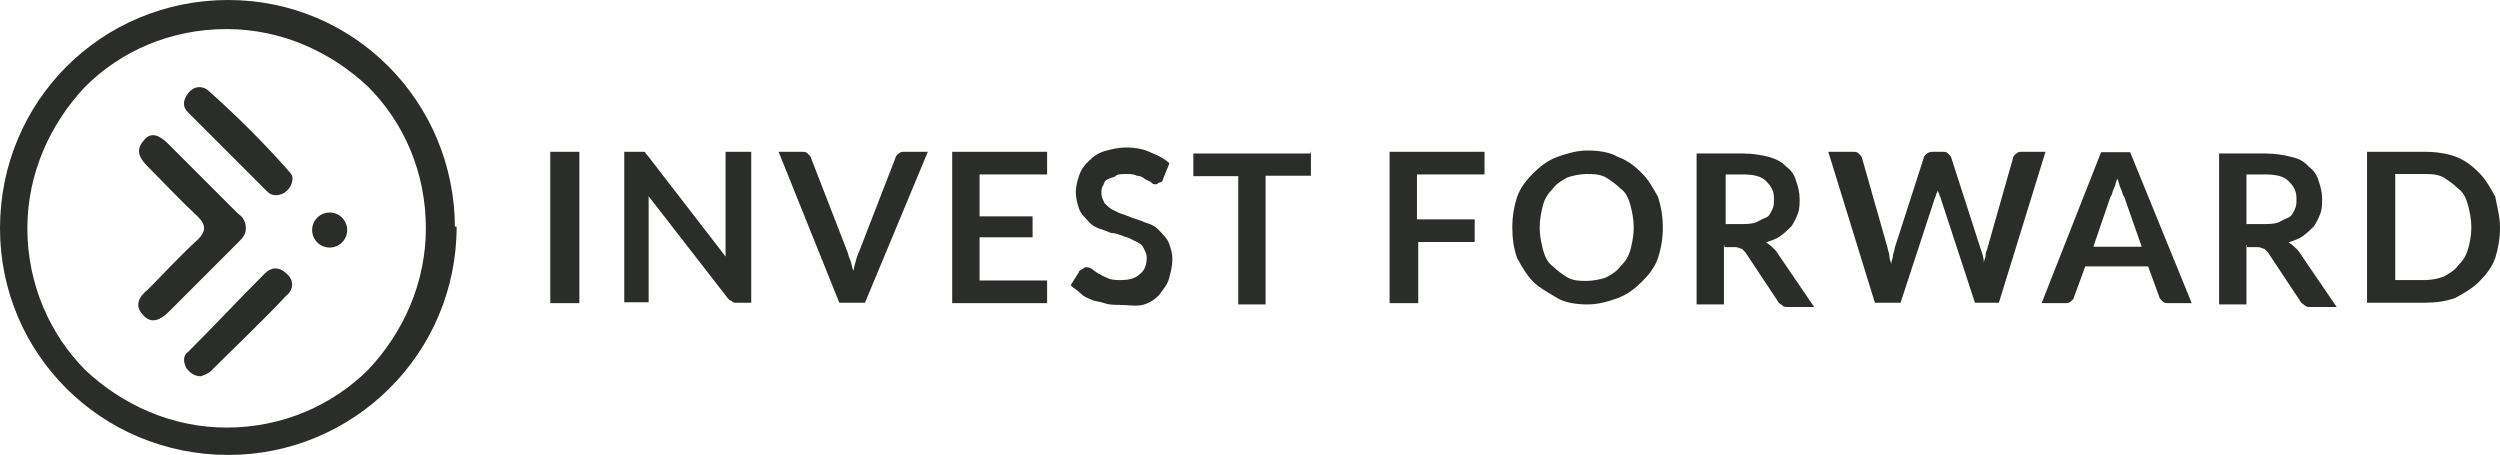
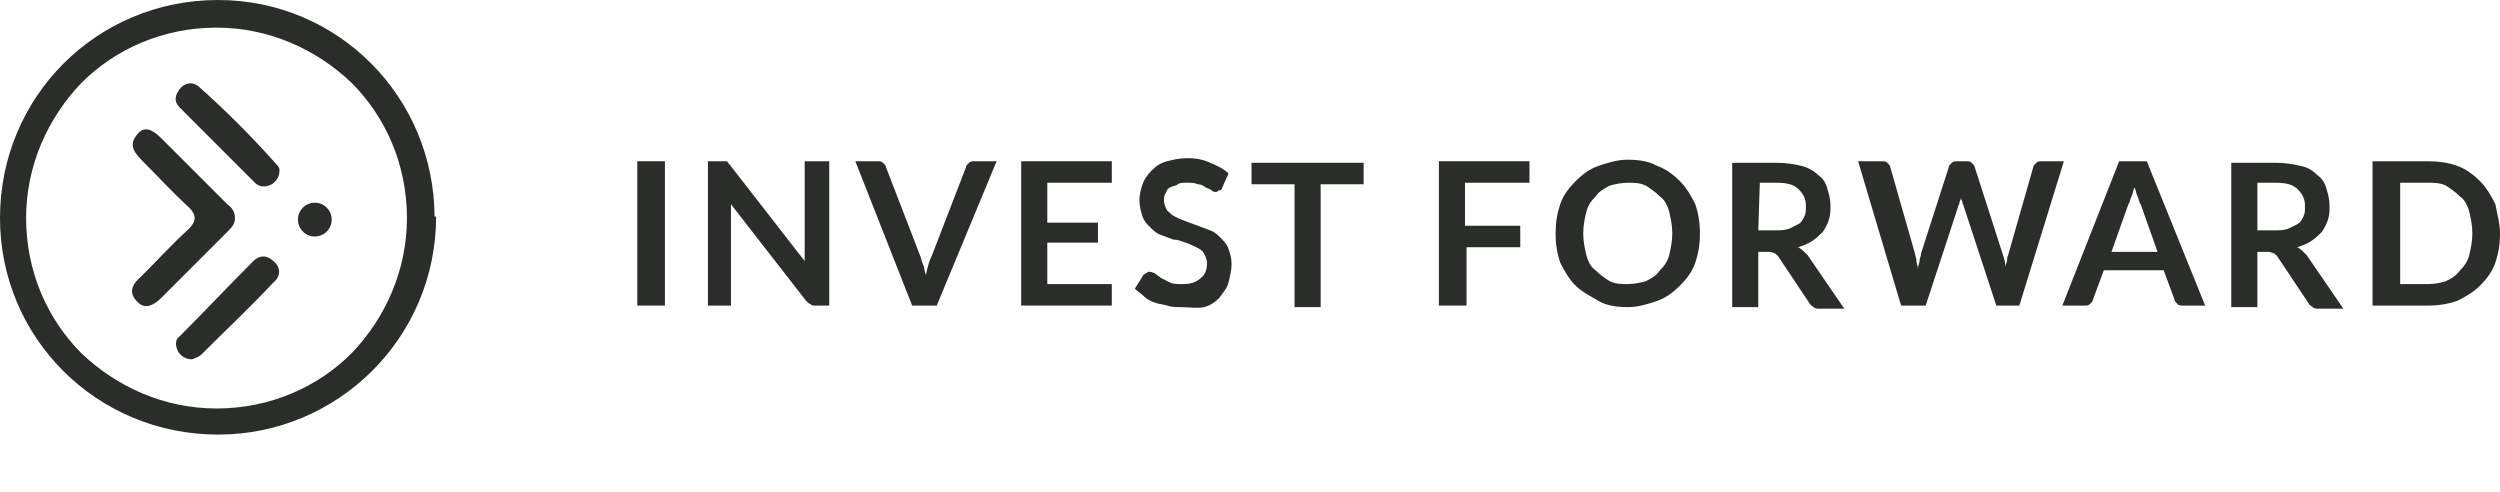
- <svg xmlns="http://www.w3.org/2000/svg" version="1.1" id="Layer_1" x="0px" y="0px" viewBox="0 0 584.7 106.4" enable-background="new 0 0 584.7 106.4" xml:space="preserve">
+ <svg xmlns="http://www.w3.org/2000/svg" version="1.1" id="Layer_1" x="0px" y="0px" viewBox="-224 381 162.8 32" enable-background="new -224 381 162.8 32" xml:space="preserve">
  <g>
    <g>
-       <path fill="#2B2D2A" d="M135.5,70.9h-6.8V35.5h6.8V70.9z" />
-       <path fill="#2B2D2A" d="M150.2,35.5c0.4,0,0.4,0,0.4,0s0.4,0,0.4,0.4l0.4,0.4L169.7,60c0-0.8,0-1.1,0-1.5c0-0.4,0-1.1,0-1.5V35.5    h6v35.3h-3.4c-0.4,0-1.1,0-1.1-0.4c-0.4,0-0.8-0.4-1.1-0.8l-18.4-23.7c0,0.4,0,1.1,0,1.5c0,0.4,0,1.1,0,1.5v21.8H146V35.5h3.4    C149.8,35.5,150.2,35.5,150.2,35.5z" />
-       <path fill="#2B2D2A" d="M182.1,35.5h5.3c0.8,0,1.1,0,1.5,0.4c0.4,0.4,0.8,0.8,0.8,1.1l8.3,21.4c0.4,0.8,0.4,1.5,0.8,2.3    s0.4,1.9,0.8,2.6c0.4-1.9,0.8-3.4,1.5-4.9l8.3-21.4c0-0.4,0.4-0.8,0.8-1.1c0.4-0.4,0.8-0.4,1.5-0.4h5.3l-14.7,35.3h-6L182.1,35.5z    " />
-       <path fill="#2B2D2A" d="M244.9,35.5v5.3h-15.8v9.8h12.4v4.9h-12.4v10.1h15.8v5.3h-22.2V35.5H244.9z" />
-       <path fill="#2B2D2A" d="M272,41.9c0,0.4-0.4,0.8-0.8,0.8s-0.4,0.4-0.8,0.4s-0.8,0-1.1-0.4c-0.4-0.4-0.8-0.4-1.5-0.8    c-0.4-0.4-1.1-0.8-1.9-0.8c-0.8-0.4-1.5-0.4-2.6-0.4c-0.8,0-1.9,0-2.3,0.4s-1.1,0.4-1.9,0.8c-0.8,0.4-0.8,0.8-1.1,1.5    c-0.4,0.4-0.4,1.1-0.4,1.9s0.4,1.5,0.8,2.3c0.4,0.4,1.1,1.1,1.9,1.5s1.5,0.8,2.6,1.1c1.1,0.4,1.9,0.8,3,1.1s1.9,0.8,3,1.1    c1.1,0.4,1.9,1.1,2.6,1.9s1.5,1.5,1.9,2.6c0.4,1.1,0.8,2.3,0.8,3.8s-0.4,3-0.8,4.5c-0.4,1.5-1.5,2.6-2.3,3.8    c-1.1,1.1-2.3,1.9-3.8,2.3s-3.8,0-5.6,0c-1.1,0-2.3,0-3.4-0.4s-2.3-0.4-3-0.8c-1.1-0.4-1.9-0.8-2.6-1.5c-0.8-0.8-1.5-1.1-2.3-1.9    l1.9-3c0-0.4,0.4-0.4,0.8-0.8c0.4,0,0.4-0.4,0.8-0.4s0.8,0,1.5,0.4c0.4,0.4,1.1,0.8,1.5,1.1c0.8,0.4,1.5,0.8,2.3,1.1    c0.8,0.4,1.9,0.4,3,0.4c1.9,0,3.4-0.4,4.5-1.5c1.1-0.8,1.5-2.3,1.5-3.8c0-0.8-0.4-1.5-0.8-2.3c-0.4-0.8-1.1-1.1-1.9-1.5    s-1.5-0.8-2.6-1.1c-1.1-0.4-1.9-0.8-3-0.8c-1.1-0.4-1.9-0.8-3-1.1c-1.1-0.4-1.9-1.1-2.6-1.9s-1.5-1.5-1.9-2.6    c-0.4-1.1-0.8-2.6-0.8-4.1c0-1.1,0.4-2.6,0.8-3.8s1.1-2.3,2.3-3.4c1.1-1.1,2.3-1.9,3.8-2.3s3-0.8,4.9-0.8c2.3,0,4.1,0.4,5.6,1.1    c1.9,0.8,3.4,1.5,4.5,2.6L272,41.9z" />
-       <path fill="#2B2D2A" d="M306.6,35.5v5.6H296v30.1h-6.4V41.2h-10.5v-5.3h27.4V35.5z" />
-       <path fill="#2B2D2A" d="M347.2,35.5v5.3h-15.8v10.5h13.5v5.3h-13.2v14.3H325V35.5H347.2z" />
-       <path fill="#2B2D2A" d="M388.9,53.2c0,2.6-0.4,4.9-1.1,7.1c-0.8,2.3-2.3,4.1-3.8,5.6c-1.5,1.5-3.4,3-5.6,3.8s-4.5,1.5-7.1,1.5    s-5.3-0.4-7.1-1.5s-4.1-2.3-5.6-3.8c-1.5-1.5-2.6-3.4-3.8-5.6c-0.8-2.3-1.1-4.5-1.1-7.1c0-2.6,0.4-4.9,1.1-7.1    c0.8-2.3,2.3-4.1,3.8-5.6c1.5-1.5,3.4-3,5.6-3.8c2.3-0.8,4.5-1.5,7.1-1.5s5.3,0.4,7.1,1.5c2.3,0.8,4.1,2.3,5.6,3.8    c1.5,1.5,2.6,3.4,3.8,5.6C388.5,48.3,388.9,50.6,388.9,53.2z M382.1,53.2c0-1.9-0.4-3.8-0.8-5.3c-0.4-1.5-1.1-3-2.3-3.8    c-1.1-1.1-2.3-1.9-3.4-2.6c-1.5-0.8-3-0.8-4.5-0.8s-3.4,0.4-4.5,0.8c-1.5,0.8-2.6,1.5-3.4,2.6c-1.1,1.1-1.9,2.3-2.3,3.8    c-0.4,1.5-0.8,3.4-0.8,5.3c0,1.9,0.4,3.8,0.8,5.3c0.4,1.5,1.1,3,2.3,3.8c1.1,1.1,2.3,1.9,3.4,2.6c1.5,0.8,3,0.8,4.5,0.8    s3.4-0.4,4.5-0.8c1.5-0.8,2.6-1.5,3.4-2.6c1.1-1.1,1.9-2.3,2.3-3.8C381.7,57,382.1,55.1,382.1,53.2z" />
-       <path fill="#2B2D2A" d="M403.2,57.3v13.9h-6.4V35.9h10.9c2.3,0,4.5,0.4,6,0.8s3,1.1,4.1,2.3c1.1,0.8,1.9,1.9,2.3,3.4    c0.4,1.1,0.8,2.6,0.8,4.1c0,1.1,0,2.3-0.4,3.4s-0.8,1.9-1.5,3c-0.8,0.8-1.5,1.5-2.6,2.3c-1.1,0.8-2.3,1.1-3.4,1.5    c0.8,0.4,1.5,1.1,2.3,1.9l9,13.2h-6c-0.8,0-1.1,0-1.5-0.4s-0.8-0.4-1.1-1.1l-7.5-11.3c-0.4-0.4-0.8-0.8-0.8-0.8    c-0.4,0-0.8-0.4-1.5-0.4h-2.6V57.3z M403.2,52.4h4.1c1.1,0,2.3,0,3.4-0.4c0.8-0.4,1.5-0.8,2.3-1.1s1.1-1.1,1.5-1.9    s0.4-1.5,0.4-2.6c0-1.9-0.8-3-1.9-4.1c-1.1-1.1-3-1.5-5.3-1.5h-4.1v11.7H403.2z" />
-       <path fill="#2B2D2A" d="M427.6,35.5h5.6c0.8,0,1.1,0,1.5,0.4c0.4,0.4,0.8,0.8,0.8,1.1l6,21.1c0,0.4,0.4,1.1,0.4,1.9    s0.4,1.1,0.4,1.9c0-0.8,0.4-1.5,0.4-1.9c0-0.8,0.4-1.1,0.4-1.9l6.8-21.1c0-0.4,0.4-0.8,0.8-1.1s0.8-0.4,1.5-0.4h1.9    c0.8,0,1.1,0,1.5,0.4s0.8,0.8,0.8,1.1l6.8,21.1c0.4,1.1,0.8,2.3,0.8,3.4c0-0.8,0.4-1.1,0.4-1.9s0.4-1.1,0.4-1.5l6-21.1    c0-0.4,0.4-0.8,0.8-1.1c0.4-0.4,0.8-0.4,1.5-0.4h5.3l-10.9,35.3h-5.6l-7.9-24.1c0-0.4-0.4-0.8-0.4-1.1s-0.4-0.8-0.4-1.1    c0,0.4-0.4,0.8-0.4,1.1s-0.4,0.8-0.4,1.1l-7.9,24.1h-6L427.6,35.5z" />
-       <path fill="#2B2D2A" d="M512.6,70.9h-5.3c-0.8,0-1.1,0-1.5-0.4c-0.4-0.4-0.8-0.8-0.8-1.1l-2.6-7.1h-14.7l-2.6,7.1    c0,0.4-0.4,0.8-0.8,1.1c-0.4,0.4-0.8,0.4-1.5,0.4h-5.3l13.9-35.3h6.8L512.6,70.9z M489.6,57.7h11.3l-4.1-11.7    c-0.4-0.4-0.4-1.1-0.8-1.9c-0.4-0.8-0.4-1.5-0.8-2.3c-0.4,0.8-0.4,1.5-0.8,2.3c-0.4,0.8-0.4,1.5-0.8,1.9L489.6,57.7z" />
-       <path fill="#2B2D2A" d="M525.4,57.3v13.9H519V35.9h10.9c2.3,0,4.5,0.4,6,0.8c1.9,0.4,3,1.1,4.1,2.3c1.1,0.8,1.9,1.9,2.3,3.4    c0.4,1.1,0.8,2.6,0.8,4.1c0,1.1,0,2.3-0.4,3.4c-0.4,1.1-0.8,1.9-1.5,3c-0.8,0.8-1.5,1.5-2.6,2.3c-1.1,0.8-2.3,1.1-3.4,1.5    c0.8,0.4,1.5,1.1,2.3,1.9l9,13.2h-6c-0.8,0-1.1,0-1.5-0.4s-0.8-0.4-1.1-1.1l-7.5-11.3c-0.4-0.4-0.8-0.8-0.8-0.8    c-0.4,0-0.8-0.4-1.5-0.4h-2.6V57.3z M525.4,52.4h4.1c1.1,0,2.3,0,3.4-0.4c0.8-0.4,1.5-0.8,2.3-1.1c0.8-0.4,1.1-1.1,1.5-1.9    s0.4-1.5,0.4-2.6c0-1.9-0.8-3-1.9-4.1c-1.1-1.1-3-1.5-5.3-1.5h-4.5V52.4z" />
-       <path fill="#2B2D2A" d="M584.7,53.2c0,2.6-0.4,4.9-1.1,7.1c-0.8,2.3-2.3,4.1-3.8,5.6c-1.5,1.5-3.4,2.6-5.6,3.8    c-2.3,0.8-4.5,1.1-7.1,1.1h-13.5V35.5h13.5c2.6,0,5.3,0.4,7.1,1.1c2.3,0.8,4.1,2.3,5.6,3.8s2.6,3.4,3.8,5.6    C584,48.3,584.7,50.6,584.7,53.2z M578,53.2c0-1.9-0.4-3.8-0.8-5.3c-0.4-1.5-1.1-3-2.3-3.8c-1.1-1.1-2.3-1.9-3.4-2.6    c-1.5-0.8-3-0.8-4.5-0.8h-6.8v24.8h6.8c1.9,0,3.4-0.4,4.5-0.8c1.5-0.8,2.6-1.5,3.4-2.6c1.1-1.1,1.9-2.3,2.3-3.8    C577.6,57,578,55.1,578,53.2z" />
+       <path fill="#2B2D2A" d="M-180.7,400.9h-1.8v-9.4h1.8V400.9z" />
+       <path fill="#2B2D2A" d="M-176.8,391.5c0.1,0,0.1,0,0.1,0s0.1,0,0.1,0.1l0.1,0.1l4.9,6.3c0-0.2,0-0.3,0-0.4s0-0.3,0-0.4v-5.7h1.6    v9.4h-0.9c-0.1,0-0.3,0-0.3-0.1c-0.1,0-0.2-0.1-0.3-0.2l-4.9-6.3c0,0.1,0,0.3,0,0.4c0,0.1,0,0.3,0,0.4v5.8h-1.5v-9.4h0.9    C-176.9,391.5-176.8,391.5-176.8,391.5z" />
+       <path fill="#2B2D2A" d="M-168.3,391.5h1.4c0.2,0,0.3,0,0.4,0.1s0.2,0.2,0.2,0.3l2.2,5.7c0.1,0.2,0.1,0.4,0.2,0.6    c0.1,0.2,0.1,0.5,0.2,0.7c0.1-0.5,0.2-0.9,0.4-1.3l2.2-5.7c0-0.1,0.1-0.2,0.2-0.3s0.2-0.1,0.4-0.1h1.4l-3.9,9.4h-1.6L-168.3,391.5    z" />
+       <path fill="#2B2D2A" d="M-151.6,391.5v1.4h-4.2v2.6h3.3v1.3h-3.3v2.7h4.2v1.4h-5.9v-9.4H-151.6z" />
+       <path fill="#2B2D2A" d="M-144.4,393.2c0,0.1-0.1,0.2-0.2,0.2c-0.1,0-0.1,0.1-0.2,0.1c-0.1,0-0.2,0-0.3-0.1    c-0.1-0.1-0.2-0.1-0.4-0.2c-0.1-0.1-0.3-0.2-0.5-0.2c-0.2-0.1-0.4-0.1-0.7-0.1c-0.2,0-0.5,0-0.6,0.1c-0.1,0.1-0.3,0.1-0.5,0.2    c-0.2,0.1-0.2,0.2-0.3,0.4c-0.1,0.1-0.1,0.3-0.1,0.5c0,0.2,0.1,0.4,0.2,0.6c0.1,0.1,0.3,0.3,0.5,0.4s0.4,0.2,0.7,0.3    s0.5,0.2,0.8,0.3c0.3,0.1,0.5,0.2,0.8,0.3s0.5,0.3,0.7,0.5s0.4,0.4,0.5,0.7c0.1,0.3,0.2,0.6,0.2,1c0,0.4-0.1,0.8-0.2,1.2    s-0.4,0.7-0.6,1c-0.3,0.3-0.6,0.5-1,0.6c-0.4,0.1-1,0-1.5,0c-0.3,0-0.6,0-0.9-0.1s-0.6-0.1-0.8-0.2c-0.3-0.1-0.5-0.2-0.7-0.4    c-0.2-0.2-0.4-0.3-0.6-0.5l0.5-0.8c0-0.1,0.1-0.1,0.2-0.2c0.1,0,0.1-0.1,0.2-0.1c0.1,0,0.2,0,0.4,0.1c0.1,0.1,0.3,0.2,0.4,0.3    c0.2,0.1,0.4,0.2,0.6,0.3s0.5,0.1,0.8,0.1c0.5,0,0.9-0.1,1.2-0.4c0.3-0.2,0.4-0.6,0.4-1c0-0.2-0.1-0.4-0.2-0.6    c-0.1-0.2-0.3-0.3-0.5-0.4c-0.2-0.1-0.4-0.2-0.7-0.3c-0.3-0.1-0.5-0.2-0.8-0.2c-0.3-0.1-0.5-0.2-0.8-0.3c-0.3-0.1-0.5-0.3-0.7-0.5    c-0.2-0.2-0.4-0.4-0.5-0.7c-0.1-0.3-0.2-0.7-0.2-1.1c0-0.3,0.1-0.7,0.2-1c0.1-0.3,0.3-0.6,0.6-0.9c0.3-0.3,0.6-0.5,1-0.6    s0.8-0.2,1.3-0.2c0.6,0,1.1,0.1,1.5,0.3c0.5,0.2,0.9,0.4,1.2,0.7L-144.4,393.2z" />
+       <path fill="#2B2D2A" d="M-135.2,391.5v1.5h-2.8v8h-1.7v-8h-2.8v-1.4h7.3V391.5z" />
+       <path fill="#2B2D2A" d="M-124.4,391.5v1.4h-4.2v2.8h3.6v1.4h-3.5v3.8h-1.8v-9.4H-124.4z" />
+       <path fill="#2B2D2A" d="M-113.3,396.2c0,0.7-0.1,1.3-0.3,1.9c-0.2,0.6-0.6,1.1-1,1.5s-0.9,0.8-1.5,1c-0.6,0.2-1.2,0.4-1.9,0.4    s-1.4-0.1-1.9-0.4c-0.5-0.3-1.1-0.6-1.5-1s-0.7-0.9-1-1.5c-0.2-0.6-0.3-1.2-0.3-1.9c0-0.7,0.1-1.3,0.3-1.9c0.2-0.6,0.6-1.1,1-1.5    c0.4-0.4,0.9-0.8,1.5-1c0.6-0.2,1.2-0.4,1.9-0.4s1.4,0.1,1.9,0.4c0.6,0.2,1.1,0.6,1.5,1c0.4,0.4,0.7,0.9,1,1.5    C-113.4,394.9-113.3,395.5-113.3,396.2z M-115.1,396.2c0-0.5-0.1-1-0.2-1.4c-0.1-0.4-0.3-0.8-0.6-1c-0.3-0.3-0.6-0.5-0.9-0.7    c-0.4-0.2-0.8-0.2-1.2-0.2s-0.9,0.1-1.2,0.2c-0.4,0.2-0.7,0.4-0.9,0.7c-0.3,0.3-0.5,0.6-0.6,1c-0.1,0.4-0.2,0.9-0.2,1.4    s0.1,1,0.2,1.4s0.3,0.8,0.6,1c0.3,0.3,0.6,0.5,0.9,0.7c0.4,0.2,0.8,0.2,1.2,0.2s0.9-0.1,1.2-0.2c0.4-0.2,0.7-0.4,0.9-0.7    c0.3-0.3,0.5-0.6,0.6-1S-115.1,396.7-115.1,396.2z" />
+       <path fill="#2B2D2A" d="M-109.5,397.3v3.7h-1.7v-9.4h2.9c0.6,0,1.2,0.1,1.6,0.2c0.4,0.1,0.8,0.3,1.1,0.6c0.3,0.2,0.5,0.5,0.6,0.9    c0.1,0.3,0.2,0.7,0.2,1.1c0,0.3,0,0.6-0.1,0.9c-0.1,0.3-0.2,0.5-0.4,0.8c-0.2,0.2-0.4,0.4-0.7,0.6c-0.3,0.2-0.6,0.3-0.9,0.4    c0.2,0.1,0.4,0.3,0.6,0.5l2.4,3.5h-1.6c-0.2,0-0.3,0-0.4-0.1s-0.2-0.1-0.3-0.3l-2-3c-0.1-0.1-0.2-0.2-0.2-0.2    c-0.1,0-0.2-0.1-0.4-0.1h-0.7V397.3z M-109.5,396h1.1c0.3,0,0.6,0,0.9-0.1c0.2-0.1,0.4-0.2,0.6-0.3s0.3-0.3,0.4-0.5    c0.1-0.2,0.1-0.4,0.1-0.7c0-0.5-0.2-0.8-0.5-1.1c-0.3-0.3-0.8-0.4-1.4-0.4h-1.1L-109.5,396L-109.5,396z" />
+       <path fill="#2B2D2A" d="M-103,391.5h1.5c0.2,0,0.3,0,0.4,0.1s0.2,0.2,0.2,0.3l1.6,5.6c0,0.1,0.1,0.3,0.1,0.5s0.1,0.3,0.1,0.5    c0-0.2,0.1-0.4,0.1-0.5c0-0.2,0.1-0.3,0.1-0.5l1.8-5.6c0-0.1,0.1-0.2,0.2-0.3s0.2-0.1,0.4-0.1h0.5c0.2,0,0.3,0,0.4,0.1    s0.2,0.2,0.2,0.3l1.8,5.6c0.1,0.3,0.2,0.6,0.2,0.9c0-0.2,0.1-0.3,0.1-0.5c0-0.2,0.1-0.3,0.1-0.4l1.6-5.6c0-0.1,0.1-0.2,0.2-0.3    c0.1-0.1,0.2-0.1,0.4-0.1h1.4l-2.9,9.4H-94l-2.1-6.4c0-0.1-0.1-0.2-0.1-0.3c0-0.1-0.1-0.2-0.1-0.3c0,0.1-0.1,0.2-0.1,0.3    c0,0.1-0.1,0.2-0.1,0.3l-2.1,6.4h-1.6L-103,391.5z" />
+       <path fill="#2B2D2A" d="M-80.4,400.9h-1.4c-0.2,0-0.3,0-0.4-0.1c-0.1-0.1-0.2-0.2-0.2-0.3l-0.7-1.9H-87l-0.7,1.9    c0,0.1-0.1,0.2-0.2,0.3c-0.1,0.1-0.2,0.1-0.4,0.1h-1.4l3.7-9.4h1.8L-80.4,400.9z M-86.5,397.4h3l-1.1-3.1    c-0.1-0.1-0.1-0.3-0.2-0.5c-0.1-0.2-0.1-0.4-0.2-0.6c-0.1,0.2-0.1,0.4-0.2,0.6c-0.1,0.2-0.1,0.4-0.2,0.5L-86.5,397.4z" />
+       <path fill="#2B2D2A" d="M-77,397.3v3.7h-1.7v-9.4h2.9c0.6,0,1.2,0.1,1.6,0.2c0.5,0.1,0.8,0.3,1.1,0.6c0.3,0.2,0.5,0.5,0.6,0.9    c0.1,0.3,0.2,0.7,0.2,1.1c0,0.3,0,0.6-0.1,0.9c-0.1,0.3-0.2,0.5-0.4,0.8c-0.2,0.2-0.4,0.4-0.7,0.6c-0.3,0.2-0.6,0.3-0.9,0.4    c0.2,0.1,0.4,0.3,0.6,0.5l2.4,3.5H-73c-0.2,0-0.3,0-0.4-0.1c-0.1-0.1-0.2-0.1-0.3-0.3l-2-3c-0.1-0.1-0.2-0.2-0.2-0.2    c-0.1,0-0.2-0.1-0.4-0.1H-77V397.3z M-77,396h1.1c0.3,0,0.6,0,0.9-0.1c0.2-0.1,0.4-0.2,0.6-0.3c0.2-0.1,0.3-0.3,0.4-0.5    c0.1-0.2,0.1-0.4,0.1-0.7c0-0.5-0.2-0.8-0.5-1.1c-0.3-0.3-0.8-0.4-1.4-0.4H-77V396z" />
+       <path fill="#2B2D2A" d="M-61.2,396.2c0,0.7-0.1,1.3-0.3,1.9s-0.6,1.1-1,1.5s-0.9,0.7-1.5,1c-0.6,0.2-1.2,0.3-1.9,0.3h-3.6v-9.4    h3.6c0.7,0,1.4,0.1,1.9,0.3c0.6,0.2,1.1,0.6,1.5,1c0.4,0.4,0.7,0.9,1,1.5C-61.4,394.9-61.2,395.5-61.2,396.2z M-63,396.2    c0-0.5-0.1-1-0.2-1.4c-0.1-0.4-0.3-0.8-0.6-1c-0.3-0.3-0.6-0.5-0.9-0.7c-0.4-0.2-0.8-0.2-1.2-0.2h-1.8v6.6h1.8    c0.5,0,0.9-0.1,1.2-0.2c0.4-0.2,0.7-0.4,0.9-0.7c0.3-0.3,0.5-0.6,0.6-1C-63.1,397.2-63,396.7-63,396.2z" />
    </g>
    <g>
-       <path fill="#2B2D2A" d="M57.5,53.4c0,1.5-0.8,2.3-1.9,3.4C50.4,62,44.7,67.7,39.5,72.9c-1.9,1.9-4.1,3-6,0.8    c-2.3-2.3-0.8-4.5,1.1-6c3.8-3.8,7.5-7.9,11.7-11.7c1.9-1.9,1.9-3.4,0-5.3c-4.1-3.8-7.9-7.9-11.7-11.7c-1.9-1.9-3-3.8-1.1-6    c1.9-2.6,4.1-1.1,6,0.8c5.3,5.3,10.9,10.9,16.2,16.2C56.8,50.7,57.5,51.9,57.5,53.4z" />
-       <path fill="#2B2D2A" d="M68.4,41.7c0,1.5-0.8,2.6-1.9,3.4c-1.5,0.8-3,0.8-4.1-0.4c-6-6-12-12-18.4-18.4c-1.5-1.5-1.1-3,0-4.5    c1.1-1.5,3-1.9,4.5-0.8c6.8,6,13.2,12.4,19.2,19.2C68.4,41,68.4,41.4,68.4,41.7z" />
-       <path fill="#2B2D2A" d="M47,88c-1.5,0-2.6-0.8-3.4-1.9c-0.8-1.5-0.8-3,0.4-3.8c6-6,12-12.4,18-18.4c1.5-1.5,3.4-1.5,4.9,0    c1.9,1.5,1.9,3.8,0,5.3c-5.6,6-11.7,11.7-17.7,17.7C48.9,87.2,48.1,87.6,47,88z" />
-       <circle fill="#2B2D2A" cx="77.1" cy="53.8" r="4.1" />
-       <path fill="#2B2D2A" d="M103,53.4h-3.4c0,12.8-5.3,24.4-13.5,33.1C77.8,94.7,66.2,100,53,100c-12.8,0-24.4-5.3-33.1-13.5    C11.7,78.2,6.4,66.5,6.4,53.4c0-12.8,5.3-24.4,13.5-33.1C28.2,12,39.8,6.8,53,6.8c12.8,0,24.4,5.3,33.1,13.5    c8.3,8.3,13.5,19.9,13.5,33.1H103h3.4c0-29.7-23.7-53.4-53-53.4C23.7,0,0,23.7,0,53.4c0,29.3,23.7,53,53.4,53    c29.3,0,53.4-23.7,53.4-53.4H103V53.4z" />
+       <path fill="#2B2D2A" d="M-208.7,395.2c0,0.4-0.2,0.6-0.5,0.9c-1.4,1.4-2.9,2.9-4.3,4.3c-0.5,0.5-1.1,0.8-1.6,0.2    c-0.6-0.6-0.2-1.2,0.3-1.6c1-1,2-2.1,3.1-3.1c0.5-0.5,0.5-0.9,0-1.4c-1.1-1-2.1-2.1-3.1-3.1c-0.5-0.5-0.8-1-0.3-1.6    c0.5-0.7,1.1-0.3,1.6,0.2c1.4,1.4,2.9,2.9,4.3,4.3C-208.9,394.5-208.7,394.8-208.7,395.2z" />
+       <path fill="#2B2D2A" d="M-205.8,392.1c0,0.4-0.2,0.7-0.5,0.9c-0.4,0.2-0.8,0.2-1.1-0.1c-1.6-1.6-3.2-3.2-4.9-4.9    c-0.4-0.4-0.3-0.8,0-1.2c0.3-0.4,0.8-0.5,1.2-0.2c1.8,1.6,3.5,3.3,5.1,5.1C-205.8,391.9-205.8,392-205.8,392.1z" />
+       <path fill="#2B2D2A" d="M-211.5,404.4c-0.4,0-0.7-0.2-0.9-0.5c-0.2-0.4-0.2-0.8,0.1-1c1.6-1.6,3.2-3.3,4.8-4.9    c0.4-0.4,0.9-0.4,1.3,0c0.5,0.4,0.5,1,0,1.4c-1.5,1.6-3.1,3.1-4.7,4.7C-211,404.2-211.2,404.3-211.5,404.4z" />
+       <circle fill="#2B2D2A" cx="-203.5" cy="395.3" r="1.1" />
+       <path fill="#2B2D2A" d="M-196.6,395.2h-0.9c0,3.4-1.4,6.5-3.6,8.8c-2.2,2.2-5.3,3.6-8.8,3.6c-3.4,0-6.5-1.4-8.8-3.6    c-2.2-2.2-3.6-5.3-3.6-8.8c0-3.4,1.4-6.5,3.6-8.8c2.2-2.2,5.3-3.6,8.8-3.6c3.4,0,6.5,1.4,8.8,3.6c2.2,2.2,3.6,5.3,3.6,8.8H-196.6    h0.9c0-7.9-6.3-14.2-14.1-14.2c-7.9,0-14.2,6.3-14.2,14.2c0,7.8,6.3,14.1,14.2,14.1c7.8,0,14.2-6.3,14.2-14.2h-1V395.2z" />
    </g>
  </g>
</svg>
